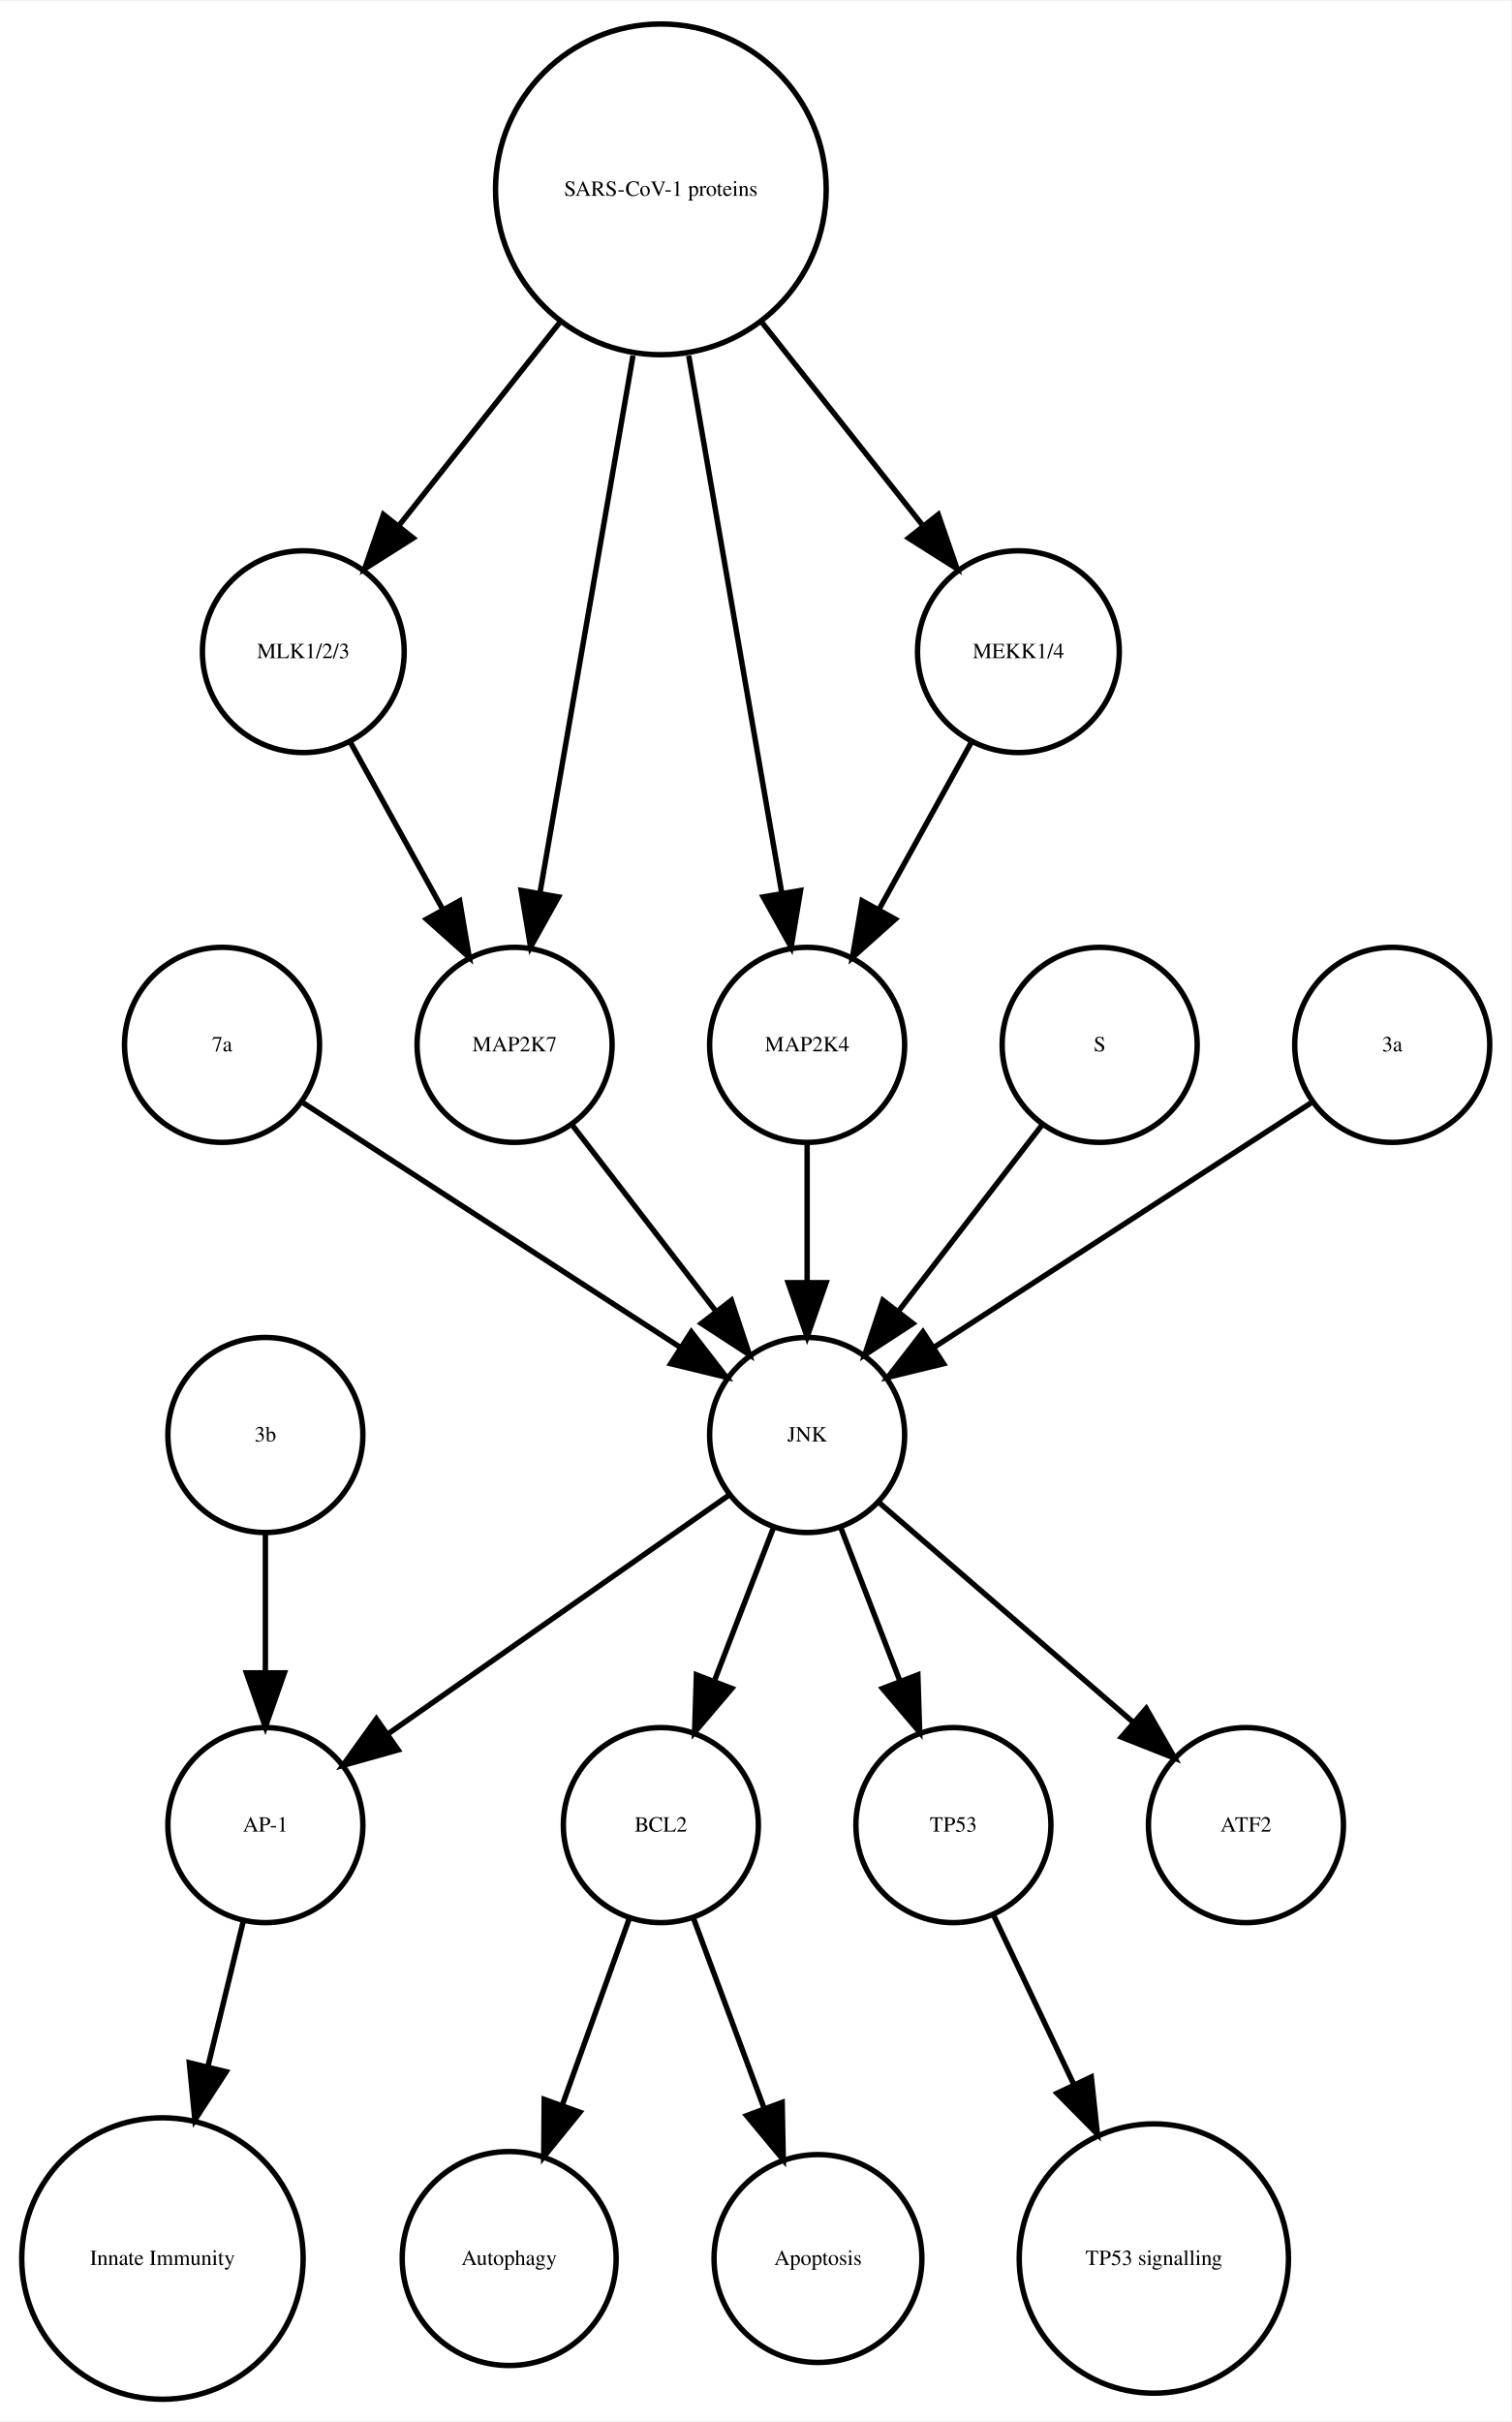
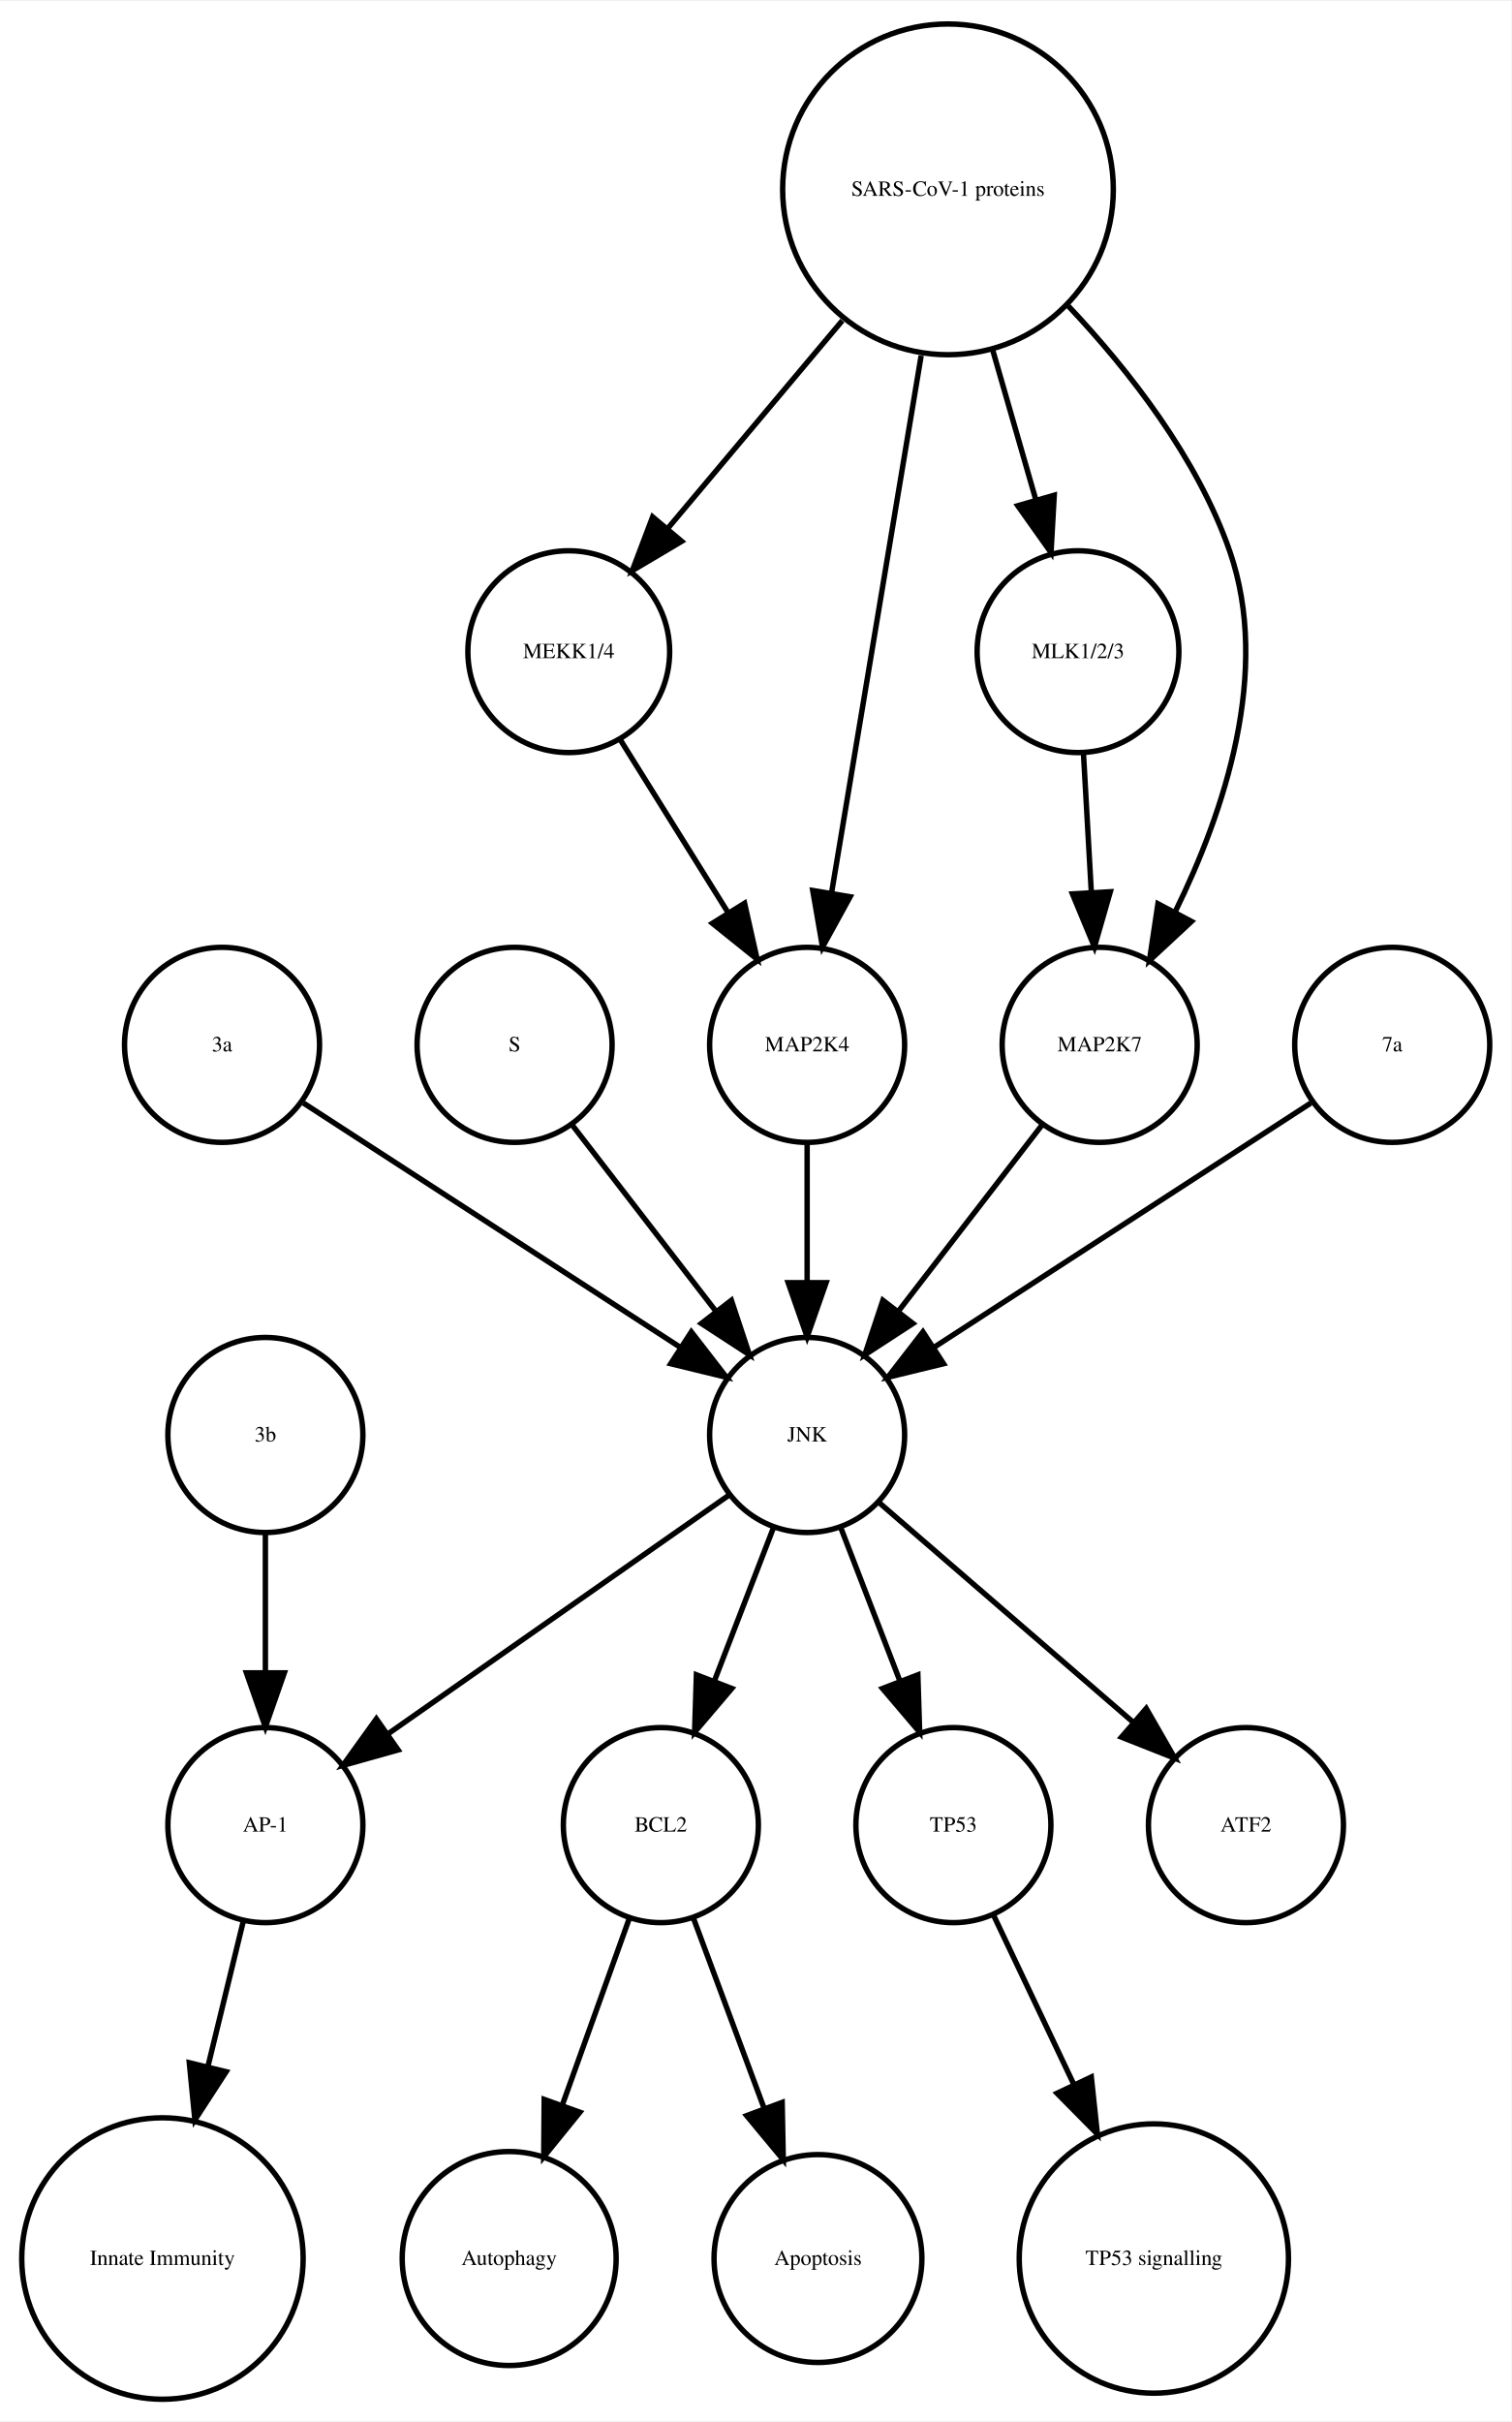
<svg xmlns="http://www.w3.org/2000/svg" width="279pt" height="447pt" viewBox="0.00 0.00 278.99 446.61">
  <g id="graph0" class="graph" transform="scale(1 1) rotate(0) translate(4 442.614)">
    <polygon fill="white" stroke="none" points="-4,4 -4,-442.614 274.986,-442.614 274.986,4 -4,4" />
    <g id="node1" class="node">
      <ellipse fill="none" stroke="black" cx="117.986" cy="-105.972" rx="18" ry="18" />
      <text text-anchor="middle" x="117.986" y="-104.772" font-family="Times,serif" font-size="4.00">BCL2</text>
    </g>
    <g id="node2" class="node">
      <ellipse fill="none" stroke="black" cx="89.986" cy="-25.986" rx="19.745" ry="19.745" />
      <text text-anchor="middle" x="89.986" y="-24.786" font-family="Times,serif" font-size="4.00">Autophagy</text>
    </g>
    <g id="edge1" class="edge">
      <path fill="none" stroke="black" d="M112.185,-88.814C108.616,-78.876 103.951,-65.882 99.819,-54.373" />
      <polygon fill="black" stroke="black" points="103.039,-52.985 96.366,-44.756 96.451,-55.35 103.039,-52.985" />
    </g>
    <g id="node7" class="node">
      <ellipse fill="none" stroke="black" cx="146.986" cy="-25.986" rx="19.184" ry="19.184" />
      <text text-anchor="middle" x="146.986" y="-24.786" font-family="Times,serif" font-size="4.00">Apoptosis</text>
    </g>
    <g id="edge2" class="edge">
      <path fill="none" stroke="black" d="M123.995,-88.814C127.742,-78.738 132.657,-65.521 136.98,-53.895" />
      <polygon fill="black" stroke="black" points="140.378,-54.799 140.583,-44.206 133.817,-52.359 140.378,-54.799" />
    </g>
    <g id="node3" class="node">
      <ellipse fill="none" stroke="black" cx="44.986" cy="-105.972" rx="18" ry="18" />
      <text text-anchor="middle" x="44.986" y="-104.772" font-family="Times,serif" font-size="4.00">AP-1</text>
    </g>
    <g id="node4" class="node">
      <ellipse fill="none" stroke="black" cx="25.986" cy="-25.986" rx="25.972" ry="25.972" />
      <text text-anchor="middle" x="25.986" y="-24.786" font-family="Times,serif" font-size="4.00">Innate Immunity</text>
    </g>
    <g id="edge3" class="edge">
      <path fill="none" stroke="black" d="M40.864,-88.05C38.956,-80.221 36.617,-70.621 34.364,-61.371" />
      <polygon fill="black" stroke="black" points="37.744,-60.46 31.976,-51.573 30.943,-62.117 37.744,-60.46" />
    </g>
    <g id="node5" class="node">
      <ellipse fill="none" stroke="black" cx="171.986" cy="-105.972" rx="18" ry="18" />
      <text text-anchor="middle" x="171.986" y="-104.772" font-family="Times,serif" font-size="4.00">TP53</text>
    </g>
    <g id="node6" class="node">
      <ellipse fill="none" stroke="black" cx="208.986" cy="-25.986" rx="24.851" ry="24.851" />
      <text text-anchor="middle" x="208.986" y="-24.786" font-family="Times,serif" font-size="4.00">TP53 signalling</text>
    </g>
    <g id="edge4" class="edge">
      <path fill="none" stroke="black" d="M179.474,-89.191C183.72,-80.24 189.183,-68.725 194.253,-58.04" />
      <polygon fill="black" stroke="black" points="197.441,-59.485 198.566,-48.95 191.117,-56.484 197.441,-59.485" />
    </g>
    <g id="node8" class="node">
-       <ellipse fill="none" stroke="black" cx="117.986" cy="-407.855" rx="30.52" ry="30.52" />
-       <text text-anchor="middle" x="117.986" y="-406.655" font-family="Times,serif" font-size="4.00">SARS-CoV-1 proteins</text>
+       <ellipse fill="none" stroke="black" cx="170.986" cy="-407.855" rx="30.52" ry="30.52" />
+       <text text-anchor="middle" x="170.986" y="-406.655" font-family="Times,serif" font-size="4.00">SARS-CoV-1 proteins</text>
+     </g>
+     <g id="node9" class="node">
+       <ellipse fill="none" stroke="black" cx="100.986" cy="-322.534" rx="18.623" ry="18.623" />
+       <text text-anchor="middle" x="100.986" y="-321.334" font-family="Times,serif" font-size="4.00">MEKK1/4</text>
+     </g>
+     <g id="edge8" class="edge">
+       <path fill="none" stroke="black" d="M151.487,-383.645C141.364,-371.595 129.072,-356.964 119.15,-345.154" />
+       <polygon fill="black" stroke="black" points="121.827,-342.9 112.715,-337.495 116.468,-347.403 121.827,-342.9" />
    </g>
    <g id="node12" class="node">
-       <ellipse fill="none" stroke="black" cx="51.986" cy="-322.534" rx="18.623" ry="18.623" />
-       <text text-anchor="middle" x="51.986" y="-321.334" font-family="Times,serif" font-size="4.00">MLK1/2/3</text>
+       <ellipse fill="none" stroke="black" cx="194.986" cy="-322.534" rx="18.623" ry="18.623" />
+       <text text-anchor="middle" x="194.986" y="-321.334" font-family="Times,serif" font-size="4.00">MLK1/2/3</text>
    </g>
-     <g id="edge8" class="edge">
-       <path fill="none" stroke="black" d="M99.25,-383.201C89.927,-371.432 78.724,-357.288 69.565,-345.726" />
-       <polygon fill="black" stroke="black" points="72.266,-343.499 63.313,-337.834 66.779,-347.846 72.266,-343.499" />
+     <g id="edge5" class="edge">
+       <path fill="none" stroke="black" d="M179.246,-378.18C181.818,-369.248 184.646,-359.431 187.187,-350.612" />
+       <polygon fill="black" stroke="black" points="190.6,-351.408 190.004,-340.83 183.873,-349.47 190.6,-351.408" />
    </g>
-     <g id="node13" class="node">
+     <g id="node15" class="node">
      <ellipse fill="none" stroke="black" cx="144.986" cy="-249.972" rx="18" ry="18" />
      <text text-anchor="middle" x="144.986" y="-248.772" font-family="Times,serif" font-size="4.00">MAP2K4</text>
    </g>
-     <g id="edge5" class="edge">
-       <path fill="none" stroke="black" d="M123.128,-377.167C128.072,-348.625 135.481,-305.85 140.275,-278.173" />
-       <polygon fill="black" stroke="black" points="143.776,-278.468 142.034,-268.018 136.878,-277.274 143.776,-278.468" />
+     <g id="edge6" class="edge">
+       <path fill="none" stroke="black" d="M166.035,-377.167C161.274,-348.625 154.139,-305.85 149.523,-278.173" />
+       <polygon fill="black" stroke="black" points="152.927,-277.305 147.829,-268.018 146.022,-278.457 152.927,-277.305" />
    </g>
-     <g id="node15" class="node">
-       <ellipse fill="none" stroke="black" cx="183.986" cy="-322.534" rx="18.623" ry="18.623" />
-       <text text-anchor="middle" x="183.986" y="-321.334" font-family="Times,serif" font-size="4.00">MEKK1/4</text>
+     <g id="node18" class="node">
+       <ellipse fill="none" stroke="black" cx="198.986" cy="-249.972" rx="18" ry="18" />
+       <text text-anchor="middle" x="198.986" y="-248.772" font-family="Times,serif" font-size="4.00">MAP2K7</text>
    </g>
    <g id="edge7" class="edge">
-       <path fill="none" stroke="black" d="M136.723,-383.201C146.045,-371.432 157.249,-357.288 166.408,-345.726" />
-       <polygon fill="black" stroke="black" points="169.193,-347.846 172.659,-337.834 163.706,-343.499 169.193,-347.846" />
+       <path fill="none" stroke="black" d="M193.207,-386.319C204.475,-374.361 217.013,-358.28 222.986,-341.095 230.692,-318.927 221.978,-292.97 212.967,-274.621" />
+       <polygon fill="black" stroke="black" points="215.934,-272.744 208.173,-265.532 209.742,-276.01 215.934,-272.744" />
    </g>
-     <g id="node17" class="node">
-       <ellipse fill="none" stroke="black" cx="90.986" cy="-249.972" rx="18" ry="18" />
-       <text text-anchor="middle" x="90.986" y="-248.772" font-family="Times,serif" font-size="4.00">MAP2K7</text>
-     </g>
-     <g id="edge6" class="edge">
-       <path fill="none" stroke="black" d="M112.844,-377.167C107.9,-348.625 100.491,-305.85 95.698,-278.173" />
-       <polygon fill="black" stroke="black" points="99.094,-277.274 93.939,-268.018 92.197,-278.468 99.094,-277.274" />
-     </g>
-     <g id="node9" class="node">
-       <ellipse fill="none" stroke="black" cx="36.986" cy="-249.972" rx="18" ry="18" />
-       <text text-anchor="middle" x="36.986" y="-248.772" font-family="Times,serif" font-size="4.00">7a</text>
+     <g id="edge9" class="edge">
+       <path fill="none" stroke="black" d="M110.534,-306.223C116.32,-296.944 123.82,-284.916 130.344,-274.453" />
+       <polygon fill="black" stroke="black" points="133.438,-276.107 135.759,-265.77 127.498,-272.403 133.438,-276.107" />
    </g>
    <g id="node10" class="node">
+       <ellipse fill="none" stroke="black" cx="36.986" cy="-249.972" rx="18" ry="18" />
+       <text text-anchor="middle" x="36.986" y="-248.772" font-family="Times,serif" font-size="4.00">3a</text>
+     </g>
+     <g id="node11" class="node">
      <ellipse fill="none" stroke="black" cx="144.986" cy="-177.972" rx="18" ry="18" />
      <text text-anchor="middle" x="144.986" y="-176.772" font-family="Times,serif" font-size="4.00">JNK</text>
    </g>
-     <g id="edge9" class="edge">
+     <g id="edge10" class="edge">
      <path fill="none" stroke="black" d="M52.003,-239.239C70.058,-227.537 100.561,-207.766 121.683,-194.076" />
      <polygon fill="black" stroke="black" points="123.609,-196.999 130.097,-188.623 119.802,-191.125 123.609,-196.999" />
    </g>
    <g id="edge12" class="edge">
      <path fill="none" stroke="black" d="M138.724,-160.737C135.487,-152.344 131.461,-141.907 127.82,-132.468" />
      <polygon fill="black" stroke="black" points="131.079,-131.19 124.214,-123.12 124.548,-133.709 131.079,-131.19" />
    </g>
-     <g id="edge11" class="edge">
+     <g id="edge14" class="edge">
      <path fill="none" stroke="black" d="M130.659,-166.943C114.173,-155.403 86.893,-136.307 67.549,-122.766" />
      <polygon fill="black" stroke="black" points="69.487,-119.85 59.287,-116.983 65.472,-125.585 69.487,-119.85" />
    </g>
-     <g id="edge13" class="edge">
+     <g id="edge11" class="edge">
      <path fill="none" stroke="black" d="M151.248,-160.737C154.486,-152.344 158.511,-141.907 162.152,-132.468" />
      <polygon fill="black" stroke="black" points="165.425,-133.709 165.758,-123.12 158.894,-131.19 165.425,-133.709" />
    </g>
-     <g id="node16" class="node">
+     <g id="node17" class="node">
      <ellipse fill="none" stroke="black" cx="225.986" cy="-105.972" rx="18" ry="18" />
      <text text-anchor="middle" x="225.986" y="-104.772" font-family="Times,serif" font-size="4.00">ATF2</text>
    </g>
-     <g id="edge10" class="edge">
+     <g id="edge13" class="edge">
      <path fill="none" stroke="black" d="M158.362,-165.413C171.101,-154.404 190.465,-137.669 205.213,-124.925" />
      <polygon fill="black" stroke="black" points="207.582,-127.503 212.86,-118.316 203.005,-122.207 207.582,-127.503" />
    </g>
-     <g id="node11" class="node">
+     <g id="edge15" class="edge">
+       <path fill="none" stroke="black" d="M195.996,-303.728C196.437,-295.949 196.963,-286.654 197.451,-278.049" />
+       <polygon fill="black" stroke="black" points="200.947,-278.224 198.019,-268.042 193.958,-277.828 200.947,-278.224" />
+     </g>
+     <g id="node13" class="node">
+       <ellipse fill="none" stroke="black" cx="90.986" cy="-249.972" rx="18" ry="18" />
+       <text text-anchor="middle" x="90.986" y="-248.772" font-family="Times,serif" font-size="4.00">S</text>
+     </g>
+     <g id="edge16" class="edge">
+       <path fill="none" stroke="black" d="M101.655,-235.143C109.199,-225.363 119.467,-212.052 128.115,-200.843" />
+       <polygon fill="black" stroke="black" points="131.003,-202.829 134.34,-192.773 125.46,-198.553 131.003,-202.829" />
+     </g>
+     <g id="node14" class="node">
      <ellipse fill="none" stroke="black" cx="44.986" cy="-177.972" rx="18" ry="18" />
      <text text-anchor="middle" x="44.986" y="-176.772" font-family="Times,serif" font-size="4.00">3b</text>
    </g>
-     <g id="edge14" class="edge">
+     <g id="edge17" class="edge">
      <path fill="none" stroke="black" d="M44.986,-159.669C44.986,-151.955 44.986,-142.685 44.986,-134.085" />
      <polygon fill="black" stroke="black" points="48.486,-134.077 44.986,-124.077 41.486,-134.077 48.486,-134.077" />
    </g>
-     <g id="edge15" class="edge">
-       <path fill="none" stroke="black" d="M60.642,-305.874C65.659,-296.797 72.08,-285.179 77.722,-274.97" />
-       <polygon fill="black" stroke="black" points="80.849,-276.549 82.623,-266.104 74.722,-273.163 80.849,-276.549" />
-     </g>
-     <g id="edge16" class="edge">
+     <g id="edge18" class="edge">
      <path fill="none" stroke="black" d="M144.986,-231.669C144.986,-223.955 144.986,-214.685 144.986,-206.085" />
      <polygon fill="black" stroke="black" points="148.486,-206.077 144.986,-196.077 141.486,-206.077 148.486,-206.077" />
    </g>
-     <g id="node14" class="node">
-       <ellipse fill="none" stroke="black" cx="198.986" cy="-249.972" rx="18" ry="18" />
-       <text text-anchor="middle" x="198.986" y="-248.772" font-family="Times,serif" font-size="4.00">S</text>
+     <g id="node16" class="node">
+       <ellipse fill="none" stroke="black" cx="252.986" cy="-249.972" rx="18" ry="18" />
+       <text text-anchor="middle" x="252.986" y="-248.772" font-family="Times,serif" font-size="4.00">7a</text>
    </g>
-     <g id="edge17" class="edge">
+     <g id="edge19" class="edge">
+       <path fill="none" stroke="black" d="M237.969,-239.239C219.915,-227.537 189.411,-207.766 168.29,-194.076" />
+       <polygon fill="black" stroke="black" points="170.171,-191.125 159.876,-188.623 166.363,-196.999 170.171,-191.125" />
+     </g>
+     <g id="edge20" class="edge">
      <path fill="none" stroke="black" d="M188.318,-235.143C180.774,-225.363 170.505,-212.052 161.857,-200.843" />
      <polygon fill="black" stroke="black" points="164.512,-198.553 155.633,-192.773 158.97,-202.829 164.512,-198.553" />
    </g>
-     <g id="edge18" class="edge">
-       <path fill="none" stroke="black" d="M175.331,-305.874C170.314,-296.797 163.893,-285.179 158.25,-274.97" />
-       <polygon fill="black" stroke="black" points="161.25,-273.163 153.35,-266.104 155.124,-276.549 161.25,-273.163" />
-     </g>
-     <g id="edge19" class="edge">
-       <path fill="none" stroke="black" d="M101.655,-235.143C109.199,-225.363 119.467,-212.052 128.115,-200.843" />
-       <polygon fill="black" stroke="black" points="131.003,-202.829 134.34,-192.773 125.46,-198.553 131.003,-202.829" />
-     </g>
-     <g id="node18" class="node">
-       <ellipse fill="none" stroke="black" cx="252.986" cy="-249.972" rx="18" ry="18" />
-       <text text-anchor="middle" x="252.986" y="-248.772" font-family="Times,serif" font-size="4.00">3a</text>
-     </g>
-     <g id="edge20" class="edge">
-       <path fill="none" stroke="black" d="M237.969,-239.239C219.915,-227.537 189.411,-207.766 168.29,-194.076" />
-       <polygon fill="black" stroke="black" points="170.171,-191.125 159.876,-188.623 166.363,-196.999 170.171,-191.125" />
-     </g>
  </g>
</svg>
